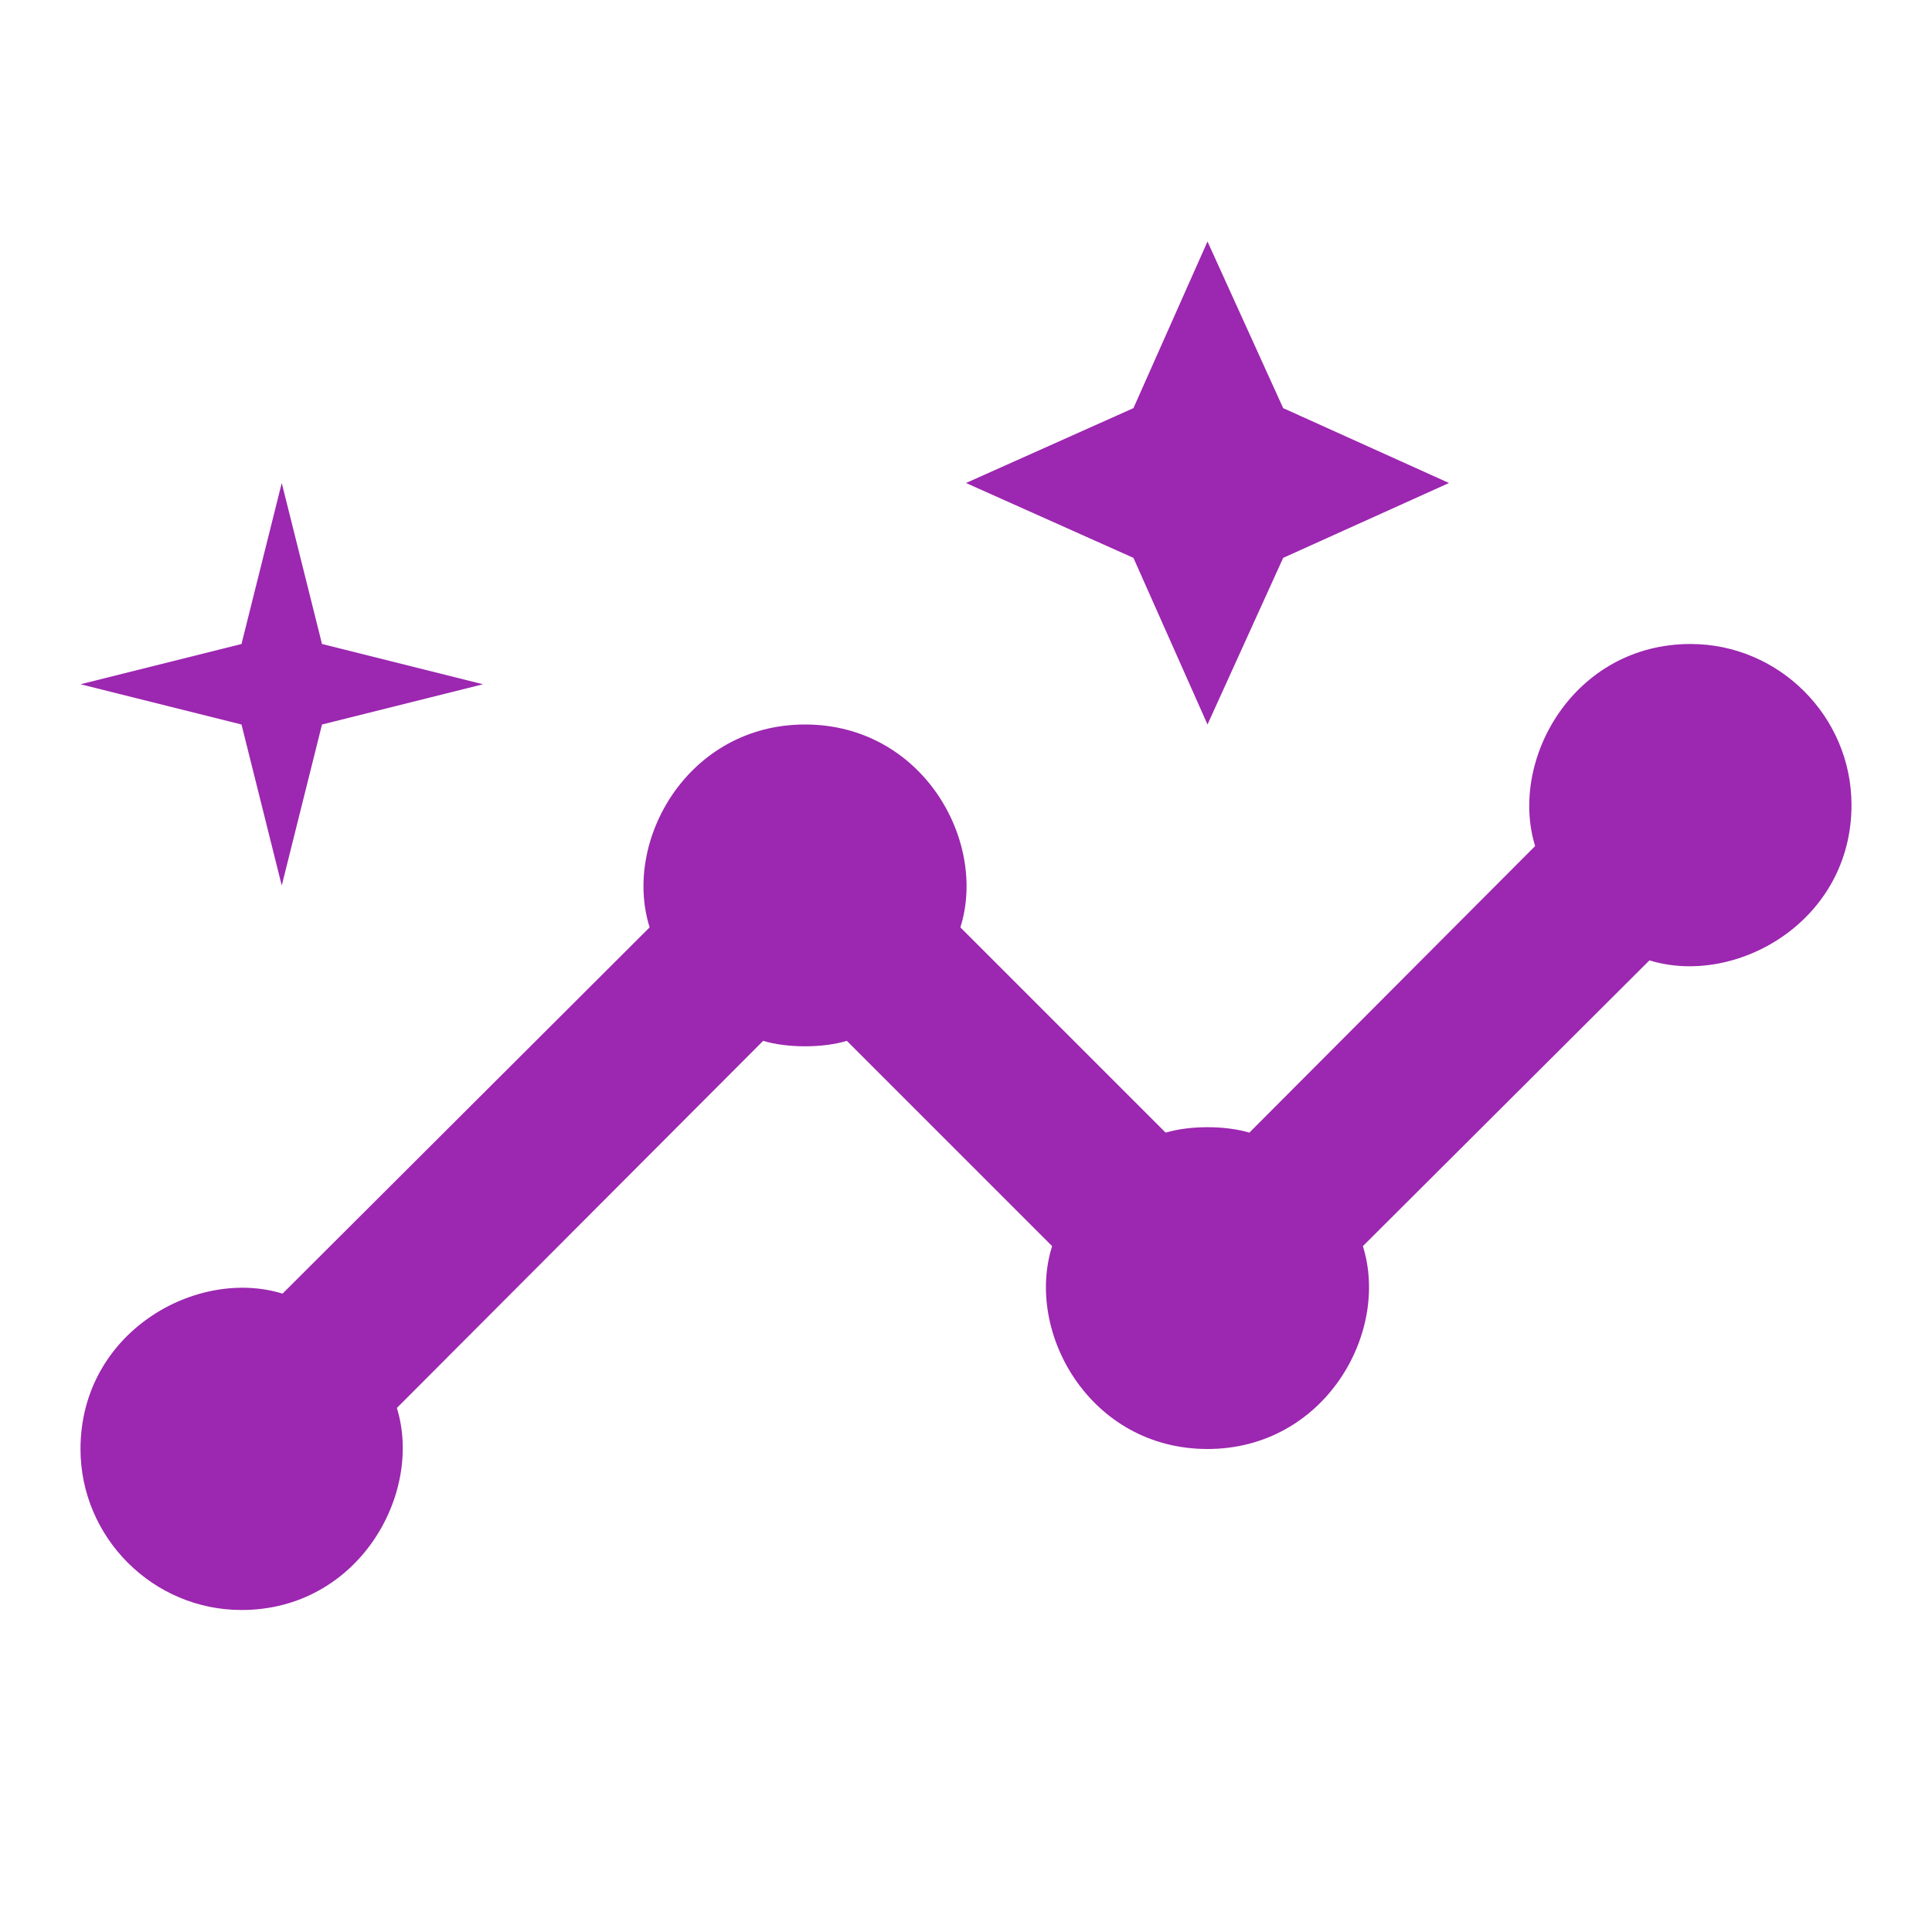
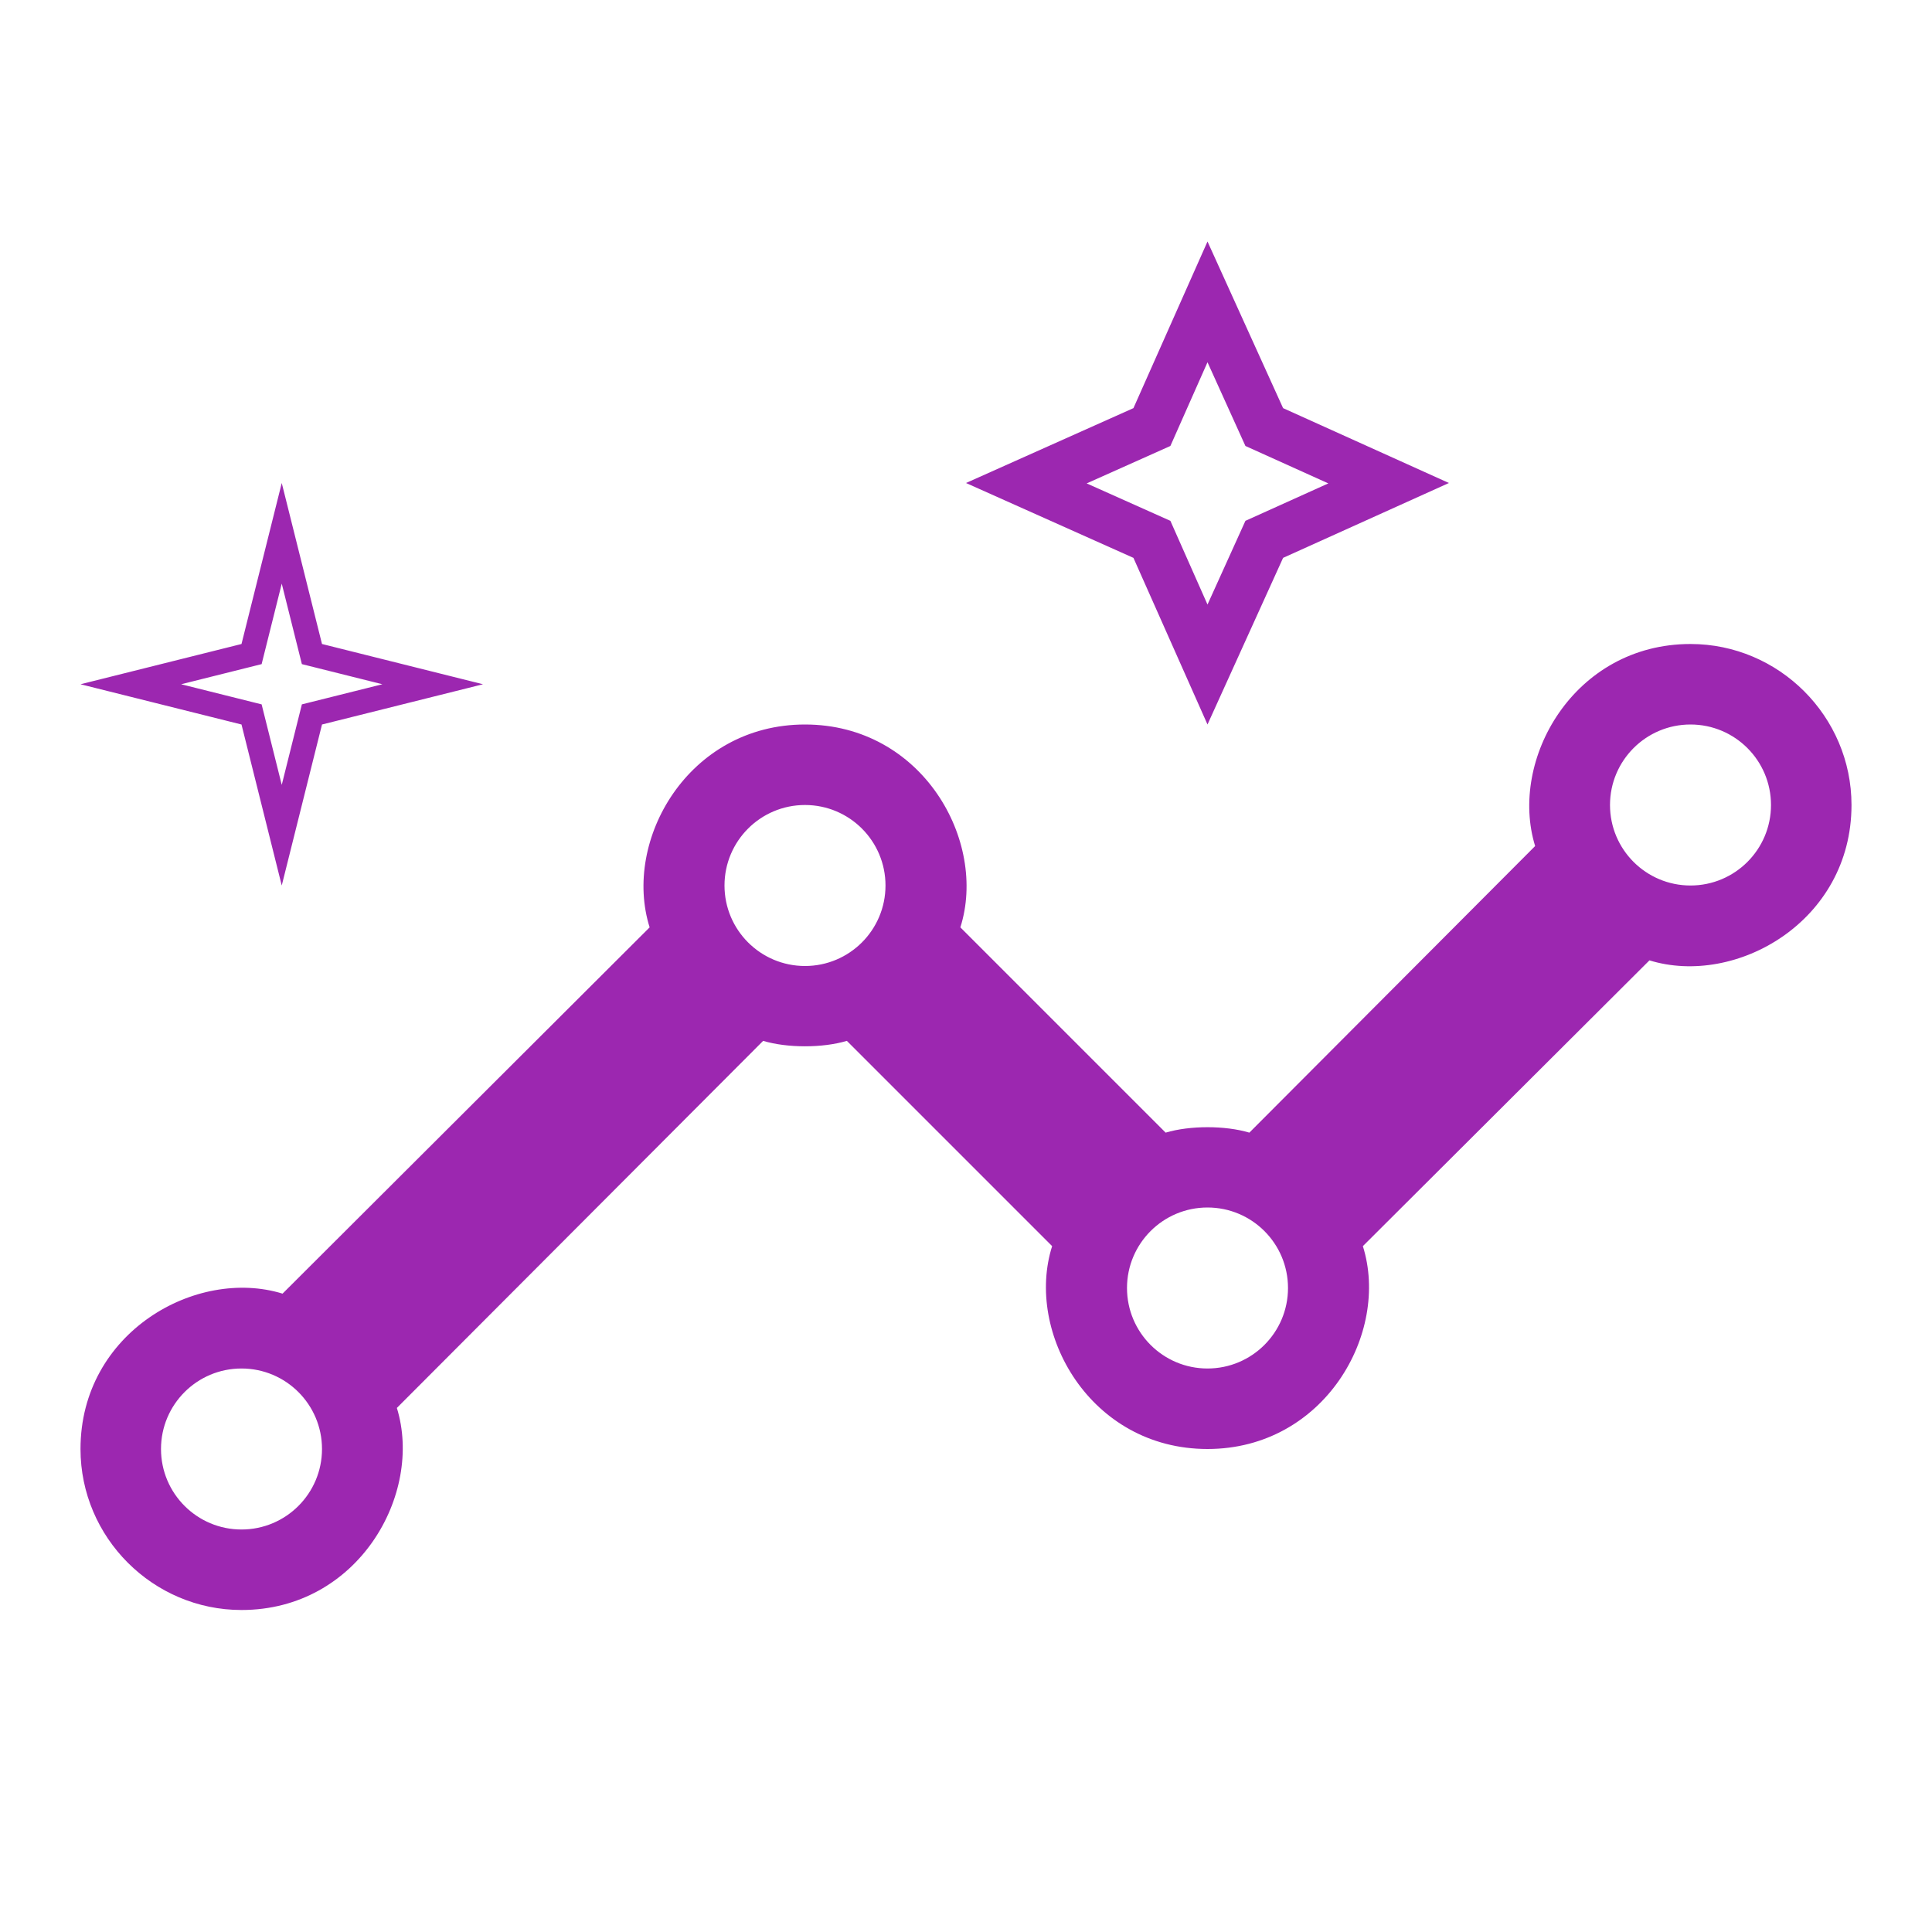
<svg xmlns="http://www.w3.org/2000/svg" height="192px" viewBox="0 0 24 24" width="192px" fill="#9c27b0">
-   <path d="M21,8c-1.45,0-2.26,1.44-1.93,2.51l-3.55,3.56c-0.3-0.09-0.74-0.09-1.04,0l-2.55-2.55C12.27,10.45,11.46,9,10,9 c-1.45,0-2.27,1.44-1.93,2.52l-4.56,4.55C2.44,15.74,1,16.55,1,18c0,1.1,0.9,2,2,2c1.45,0,2.26-1.44,1.93-2.51l4.55-4.56 c0.3,0.09,0.74,0.09,1.04,0l2.55,2.55C12.73,16.55,13.54,18,15,18c1.45,0,2.27-1.44,1.93-2.52l3.56-3.55 C21.56,12.26,23,11.45,23,10C23,8.9,22.1,8,21,8z" />
-   <polygon points="15,9 15.94,6.93 18,6 15.94,5.07 15,3 14.08,5.07 12,6 14.08,6.93" />
-   <polygon points="3.5,11 4,9 6,8.5 4,8 3.5,6 3,8 1,8.5 3,9" />
+   <path d="m15 3-0.92 2.07-2.08 0.93 2.08 0.93 0.92 2.07 0.939-2.07 2.06-0.93-2.06-0.93-0.939-2.07zm0 1.5 0.471 1.04 1.03 0.465-1.03 0.465-0.471 1.04-0.461-1.04-1.04-0.465 1.04-0.465 0.461-1.04zm-11.5 1.5-0.5 2-2 0.5 2 0.5 0.5 2 0.5-2 2-0.5-2-0.5-0.5-2zm0 1.25 0.25 1 1 0.25-1 0.25-0.25 1-0.25-1-1-0.25 1-0.25 0.25-1zm17.5 0.75c-1.45 0-2.26 1.44-1.93 2.51l-3.55 3.56c-0.3-0.09-0.739-0.09-1.04 0l-2.55-2.55c0.34-1.07-0.47-2.52-1.93-2.52-1.45 0-2.27 1.44-1.93 2.52l-4.56 4.55c-1.07-0.33-2.51 0.48-2.51 1.93 0 1.1 0.9 2 2 2 1.45 0 2.26-1.44 1.93-2.51l4.55-4.56c0.3 0.09 0.739 0.09 1.04 0l2.55 2.55c-0.34 1.07 0.47 2.52 1.93 2.52 1.45 0 2.27-1.44 1.93-2.52l3.56-3.55c1.07 0.33 2.51-0.48 2.51-1.93 0-1.1-0.9-2-2-2zm0 1a1 1 0 0 1 1 1 1 1 0 0 1-1 1 1 1 0 0 1-1-1 1 1 0 0 1 1-1zm-11 1a1 1 0 0 1 1 1 1 1 0 0 1-1 1 1 1 0 0 1-1-1 1 1 0 0 1 1-1zm5 5a1 1 0 0 1 1 1 1 1 0 0 1-1 1 1 1 0 0 1-1-1 1 1 0 0 1 1-1zm-12 2a1 1 0 0 1 1 1 1 1 0 0 1-1 1 1 1 0 0 1-1-1 1 1 0 0 1 1-1z" />
</svg>
